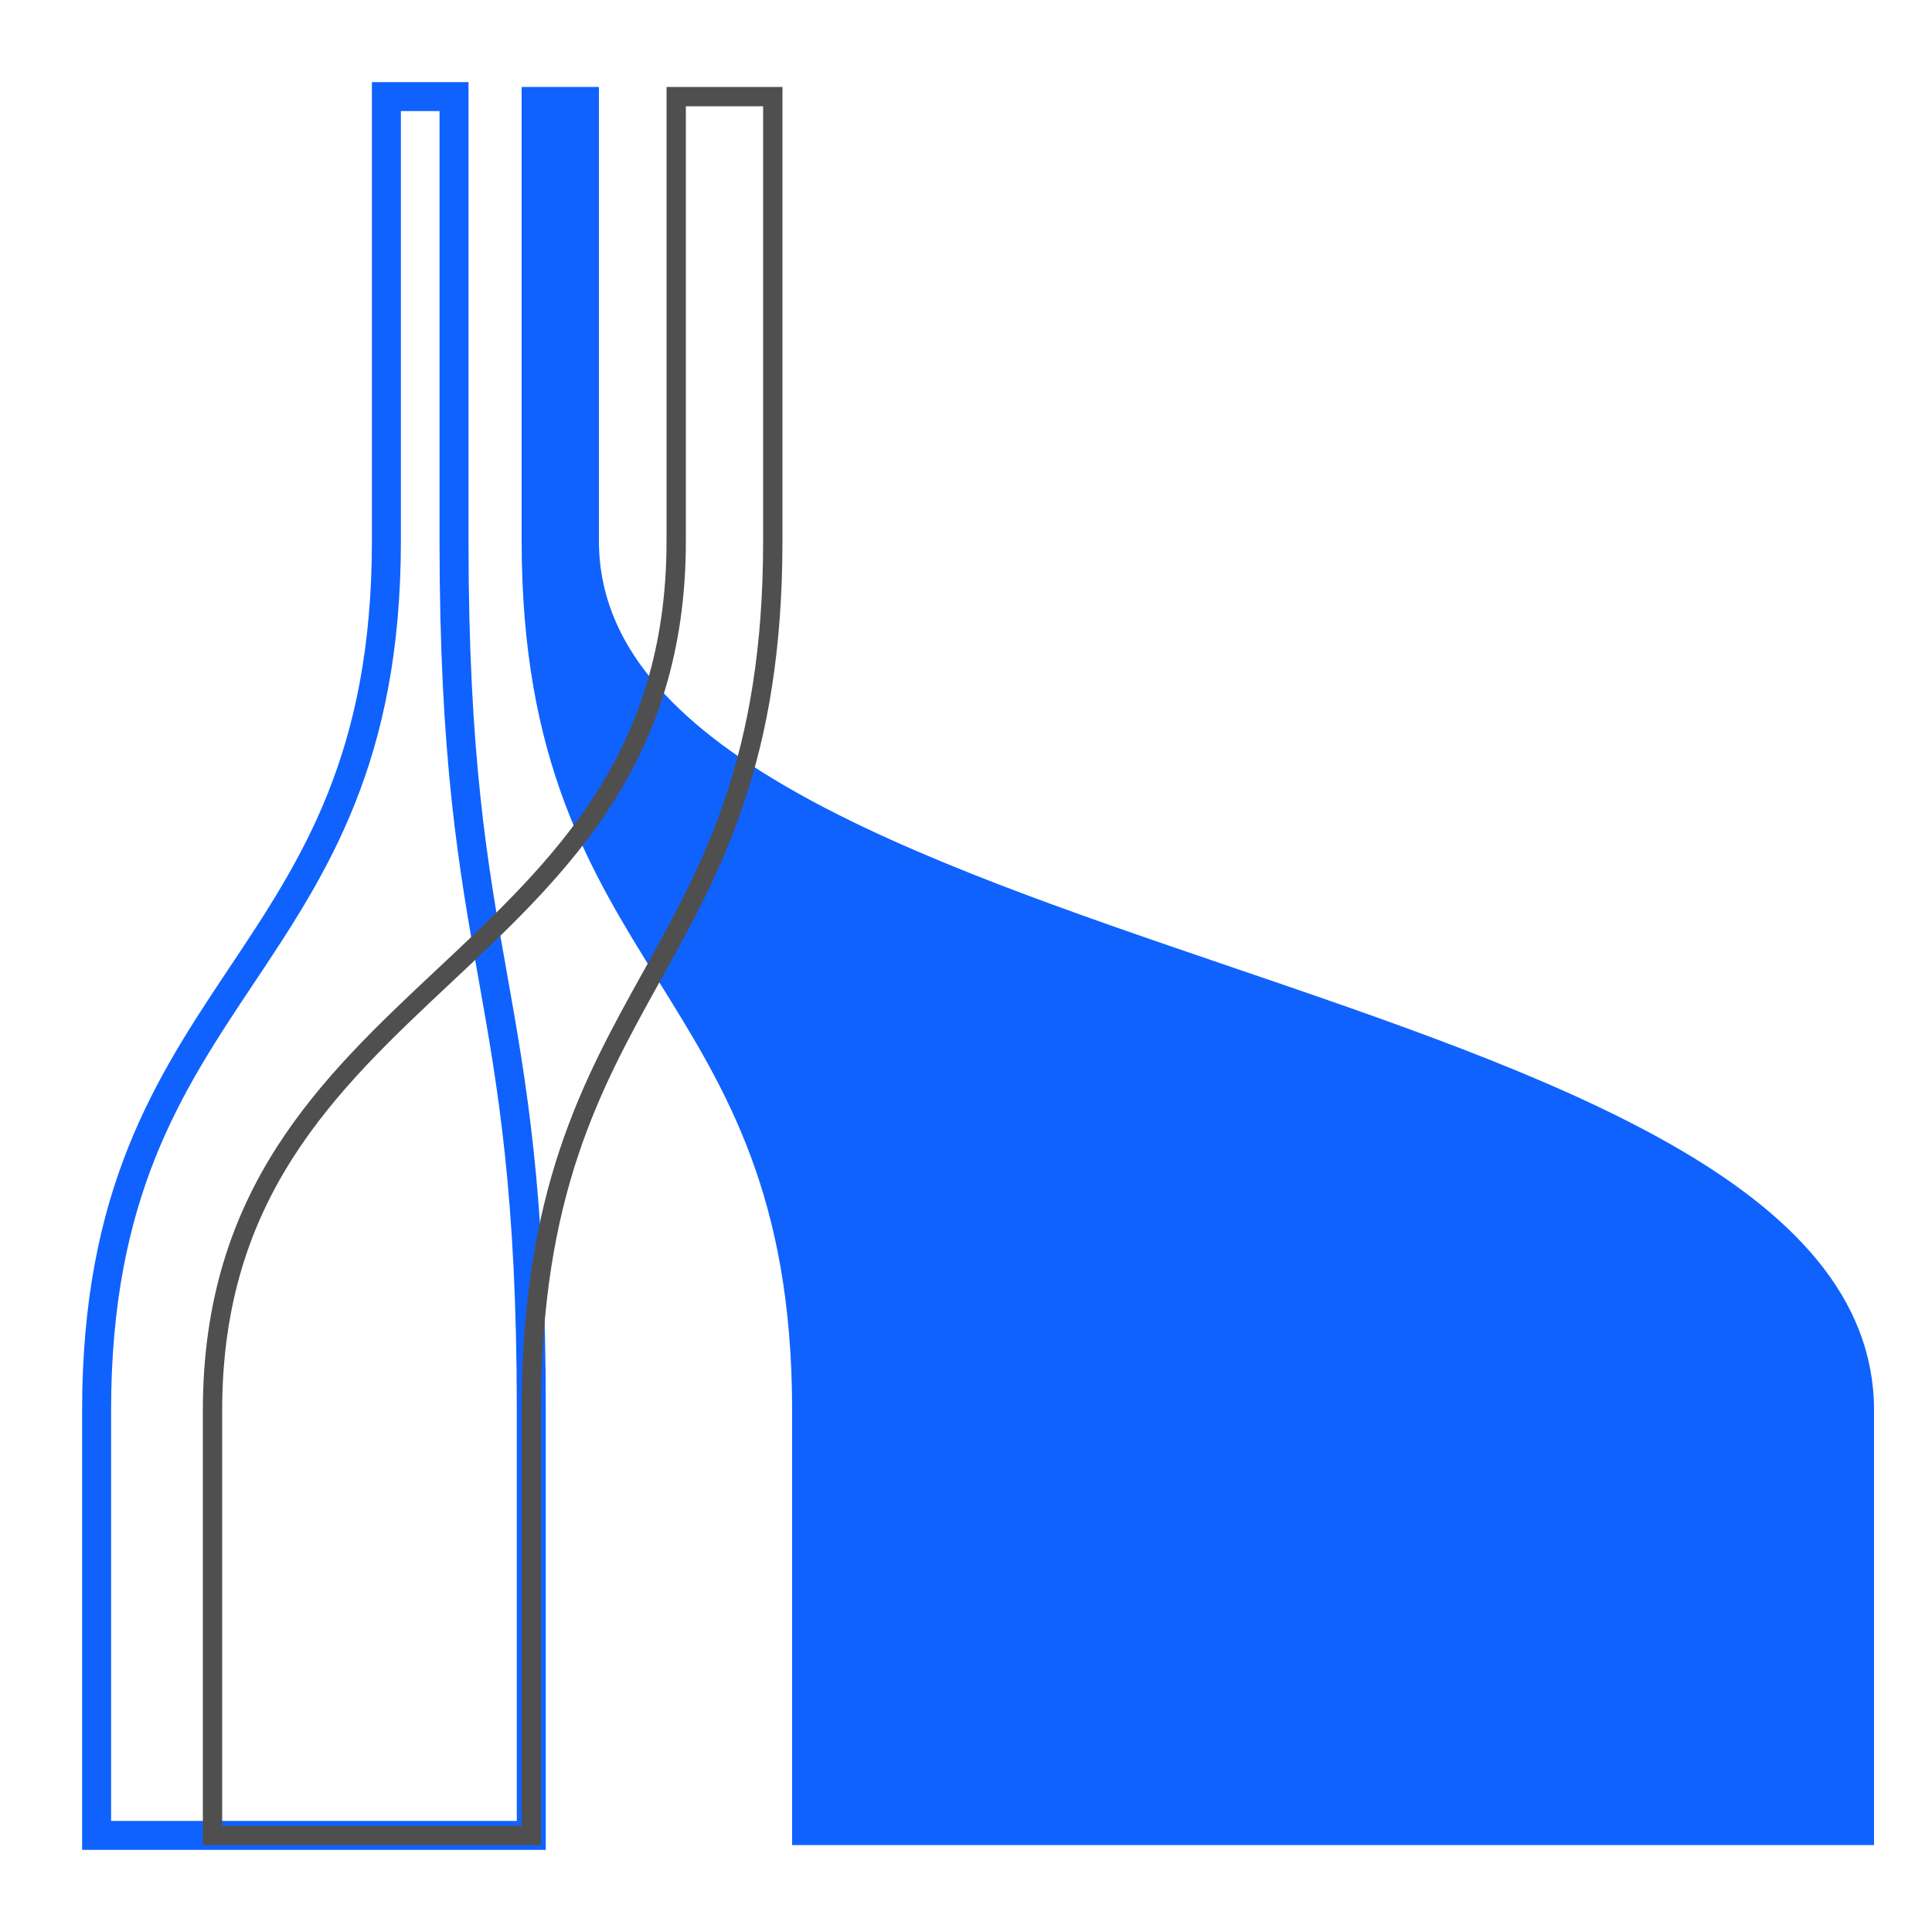
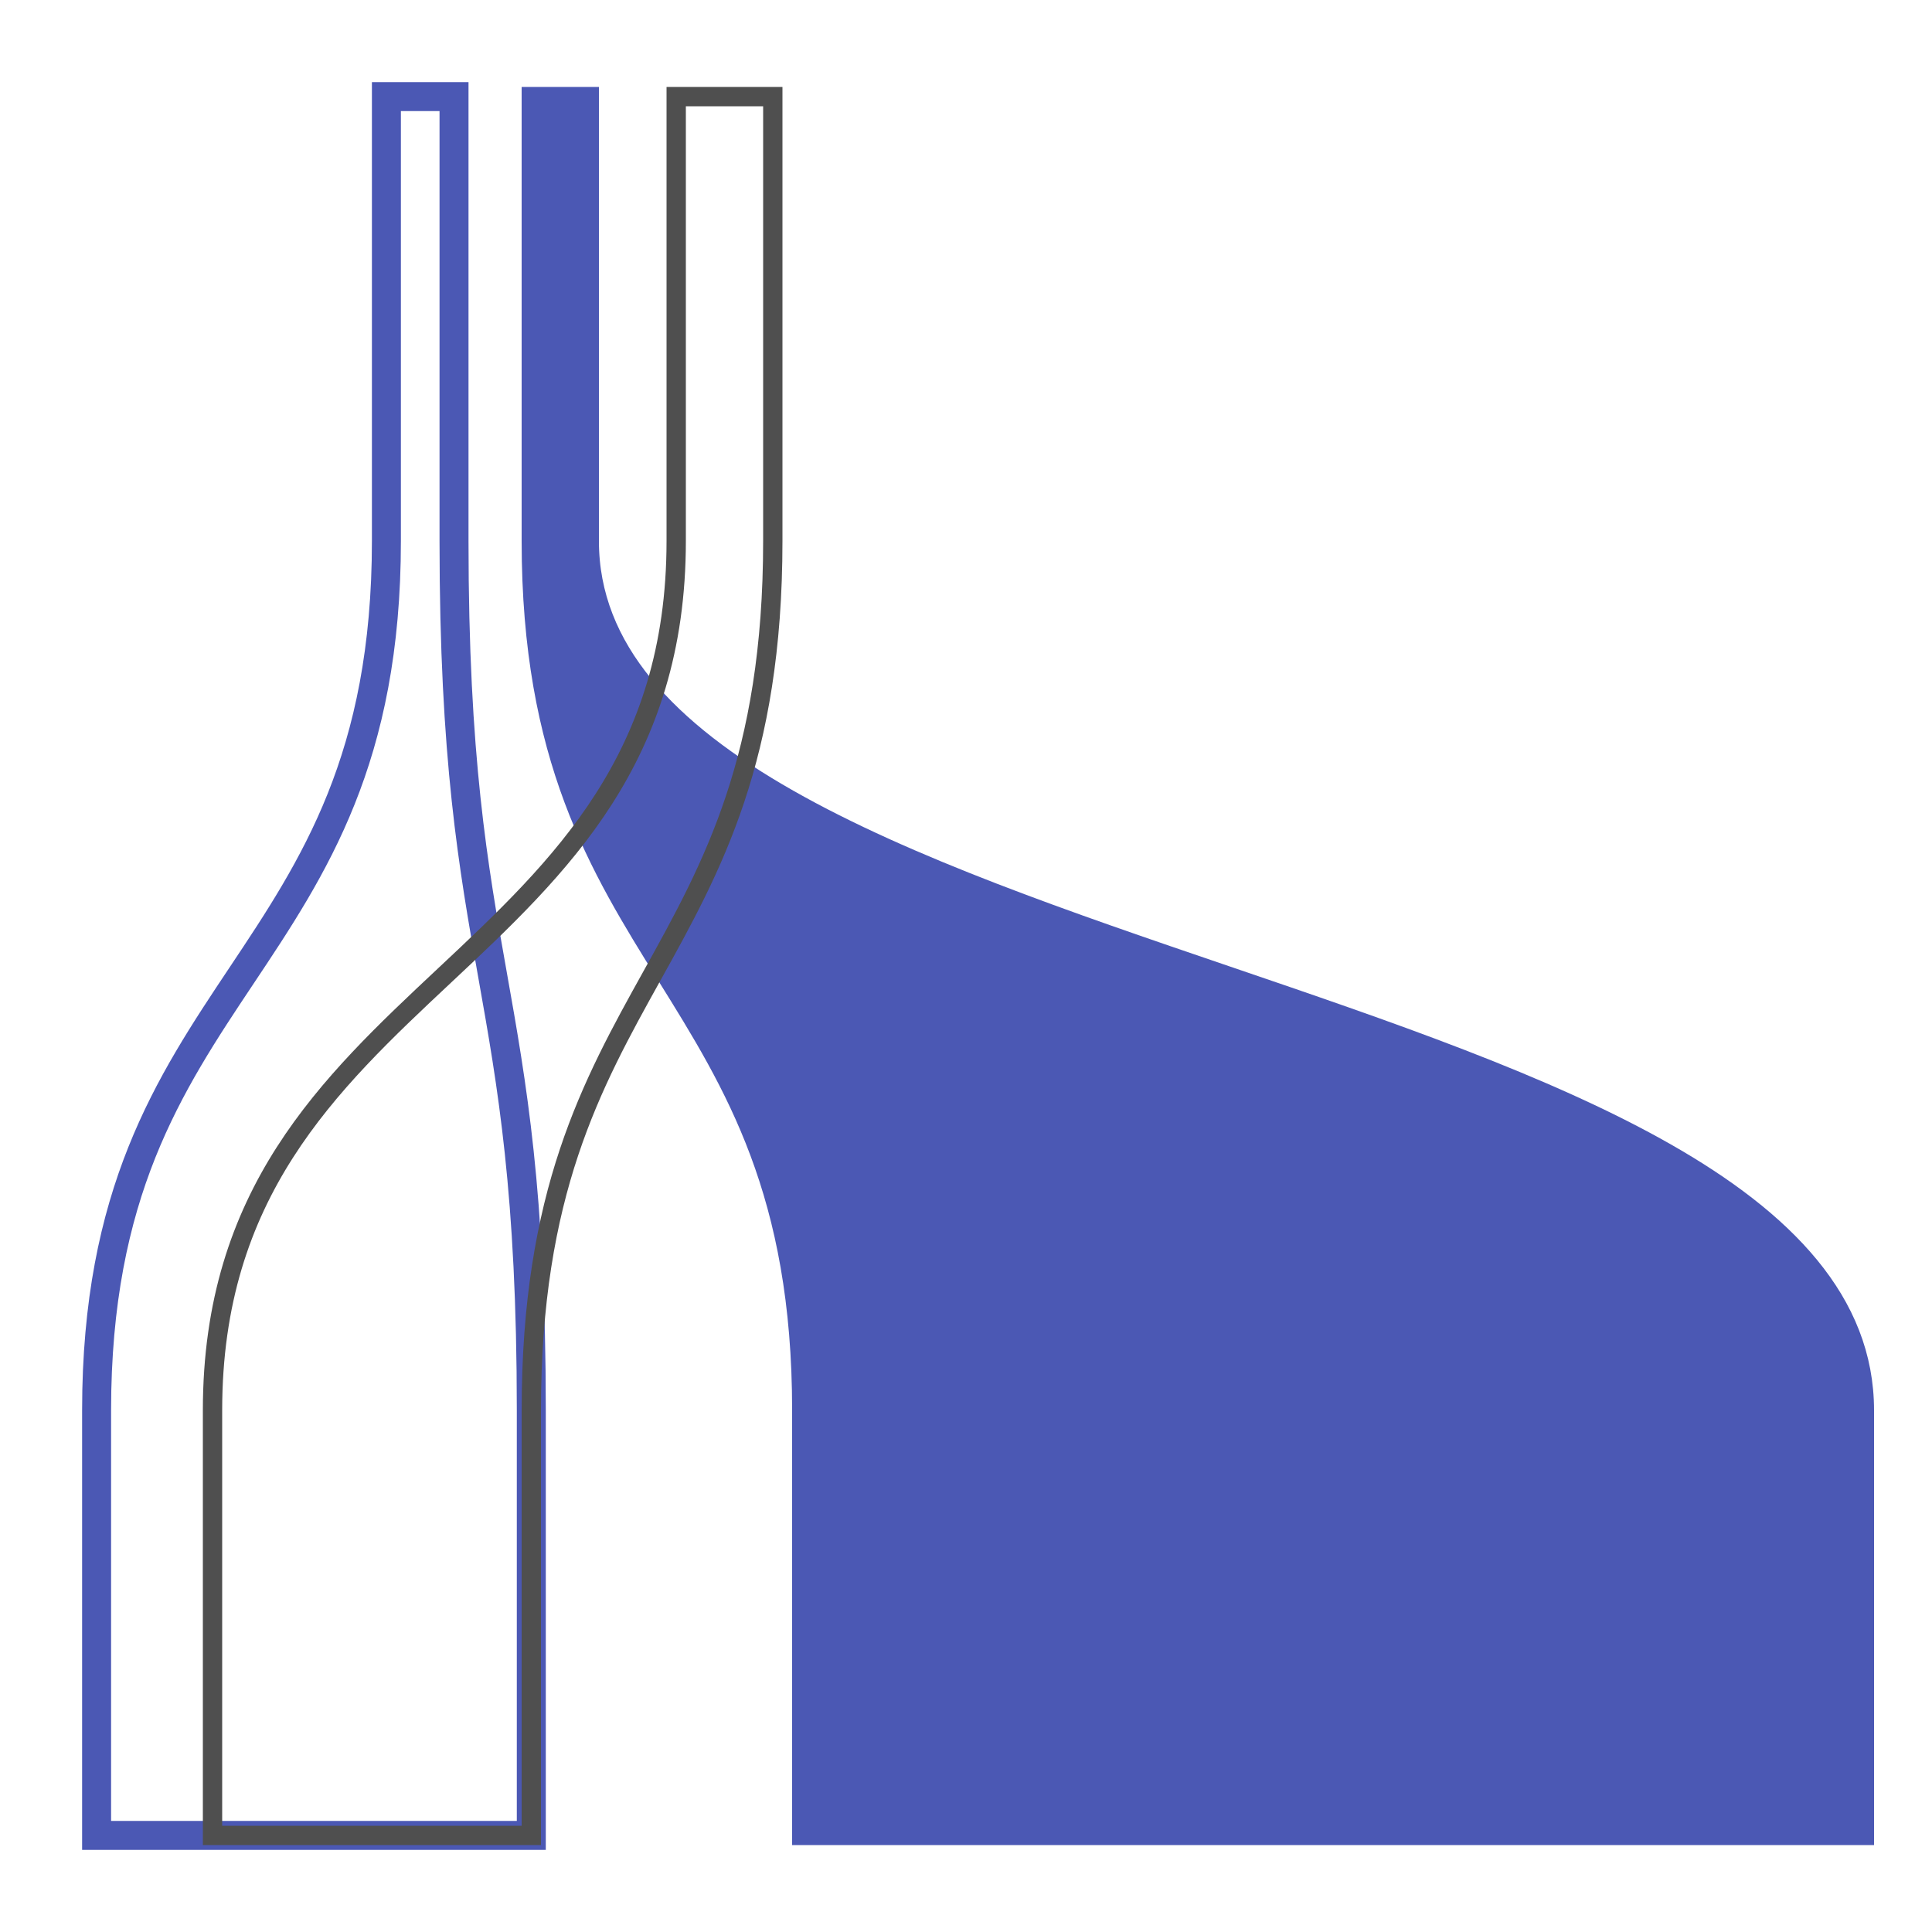
<svg xmlns="http://www.w3.org/2000/svg" height="128px" width="128px" version="1.1" viewBox="0 0 20 20">
-   <path d="M5.5 5.6 C5.5,10.1,8.3,10.1,8.3,14.6 v 4.4 h 11 v -4.4 C19.3,10.1,6.1,10.1,6.1,5.6 v -4.6 h -0.6z" fill="#0F62FE" stroke-width="0.2" stroke="#0F62FE" />
-   <path d="M4 5.6 C4,10.1,1,10.1,1,14.6 v 4.4 h 4.5 v -4.4 C5.5,10.1,4.7,10.1,4.7,5.6 v -4.6 h -0.7z" fill="none" stroke-width="0.3" stroke="#0F62FE" />
+   <path d="M5.5 5.6 C5.5,10.1,8.3,10.1,8.3,14.6 v 4.4 h 11 v -4.4 C19.3,10.1,6.1,10.1,6.1,5.6 v -4.6 h -0.6z" fill="rgb(75, 88, 180)" stroke-width="0.2" stroke="rgb(75, 88, 180)" />
+   <path d="M4 5.6 C4,10.1,1,10.1,1,14.6 v 4.4 h 4.5 v -4.4 C5.5,10.1,4.7,10.1,4.7,5.6 v -4.6 h -0.7z" fill="none" stroke-width="0.3" stroke="rgb(75, 88, 180)" />
  <path d="M7 5.6 C7,10.1,2.2,10.1,2.2,14.6 v 4.4 h 3.3 v -4.4 C5.5,10.1,8,10.1,8,5.6 v -4.6 h -1z" fill="none" stroke-width="0.2" stroke="#4F4F4F" />
</svg>
